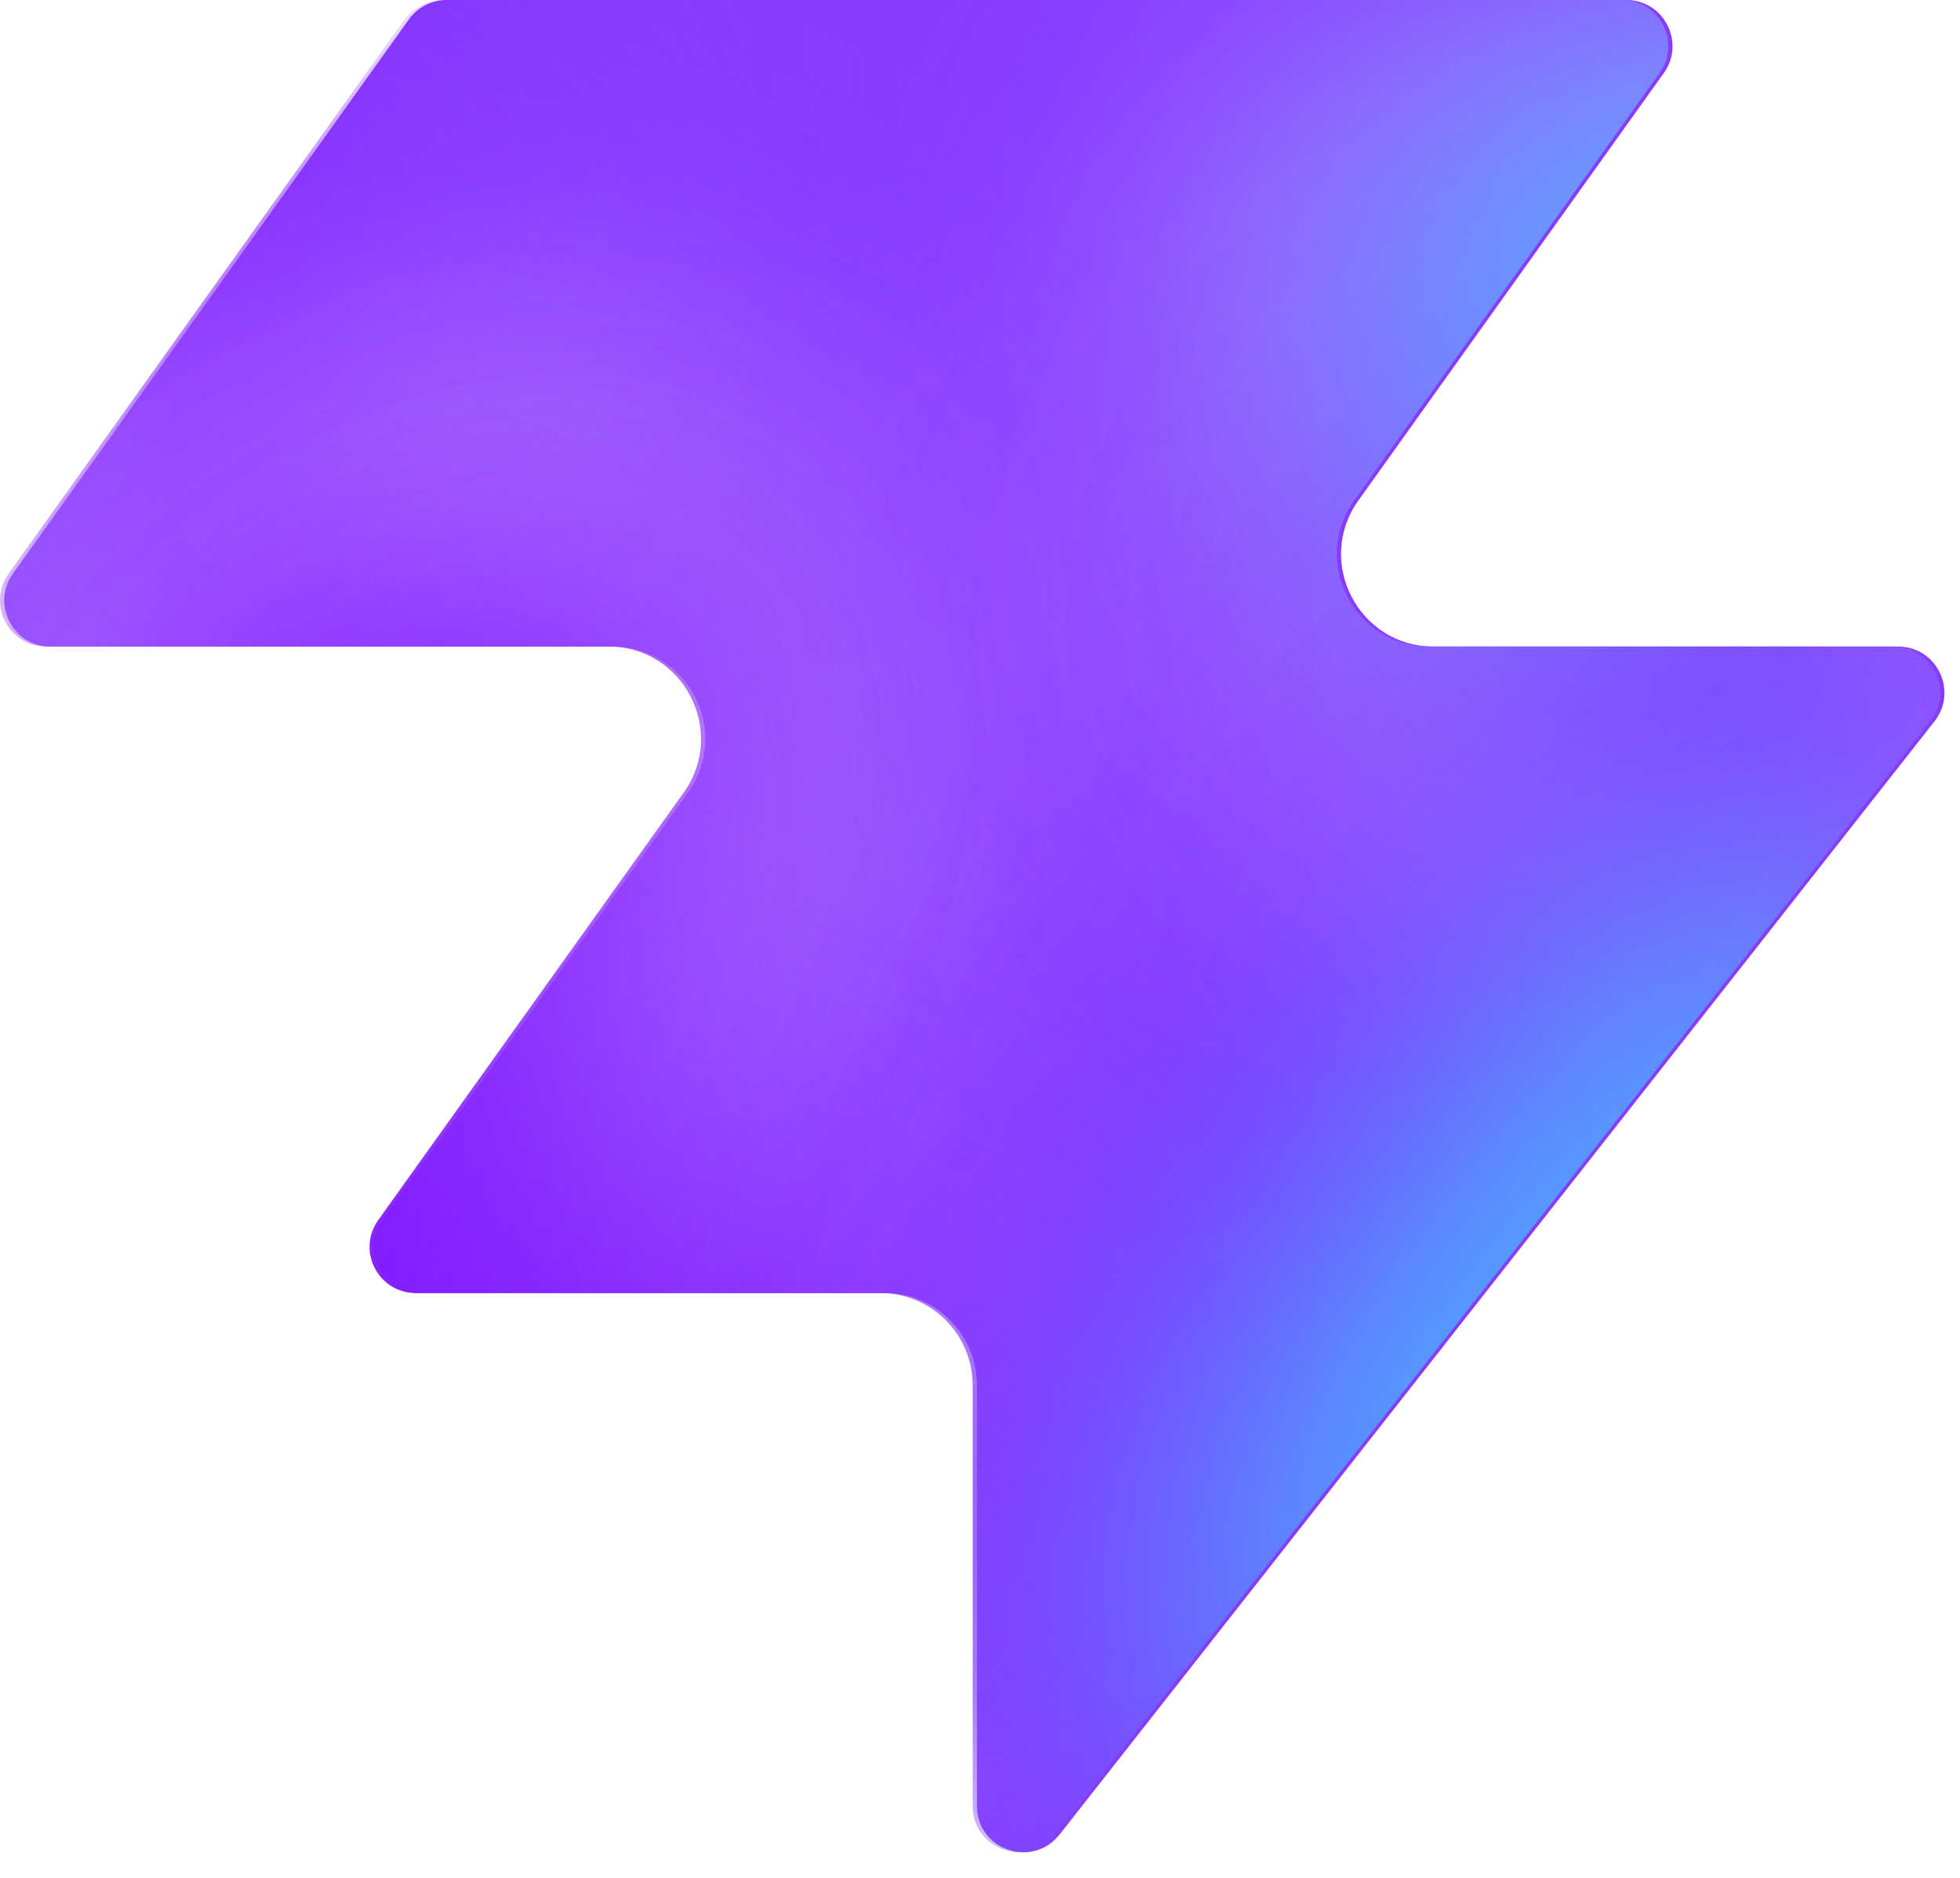
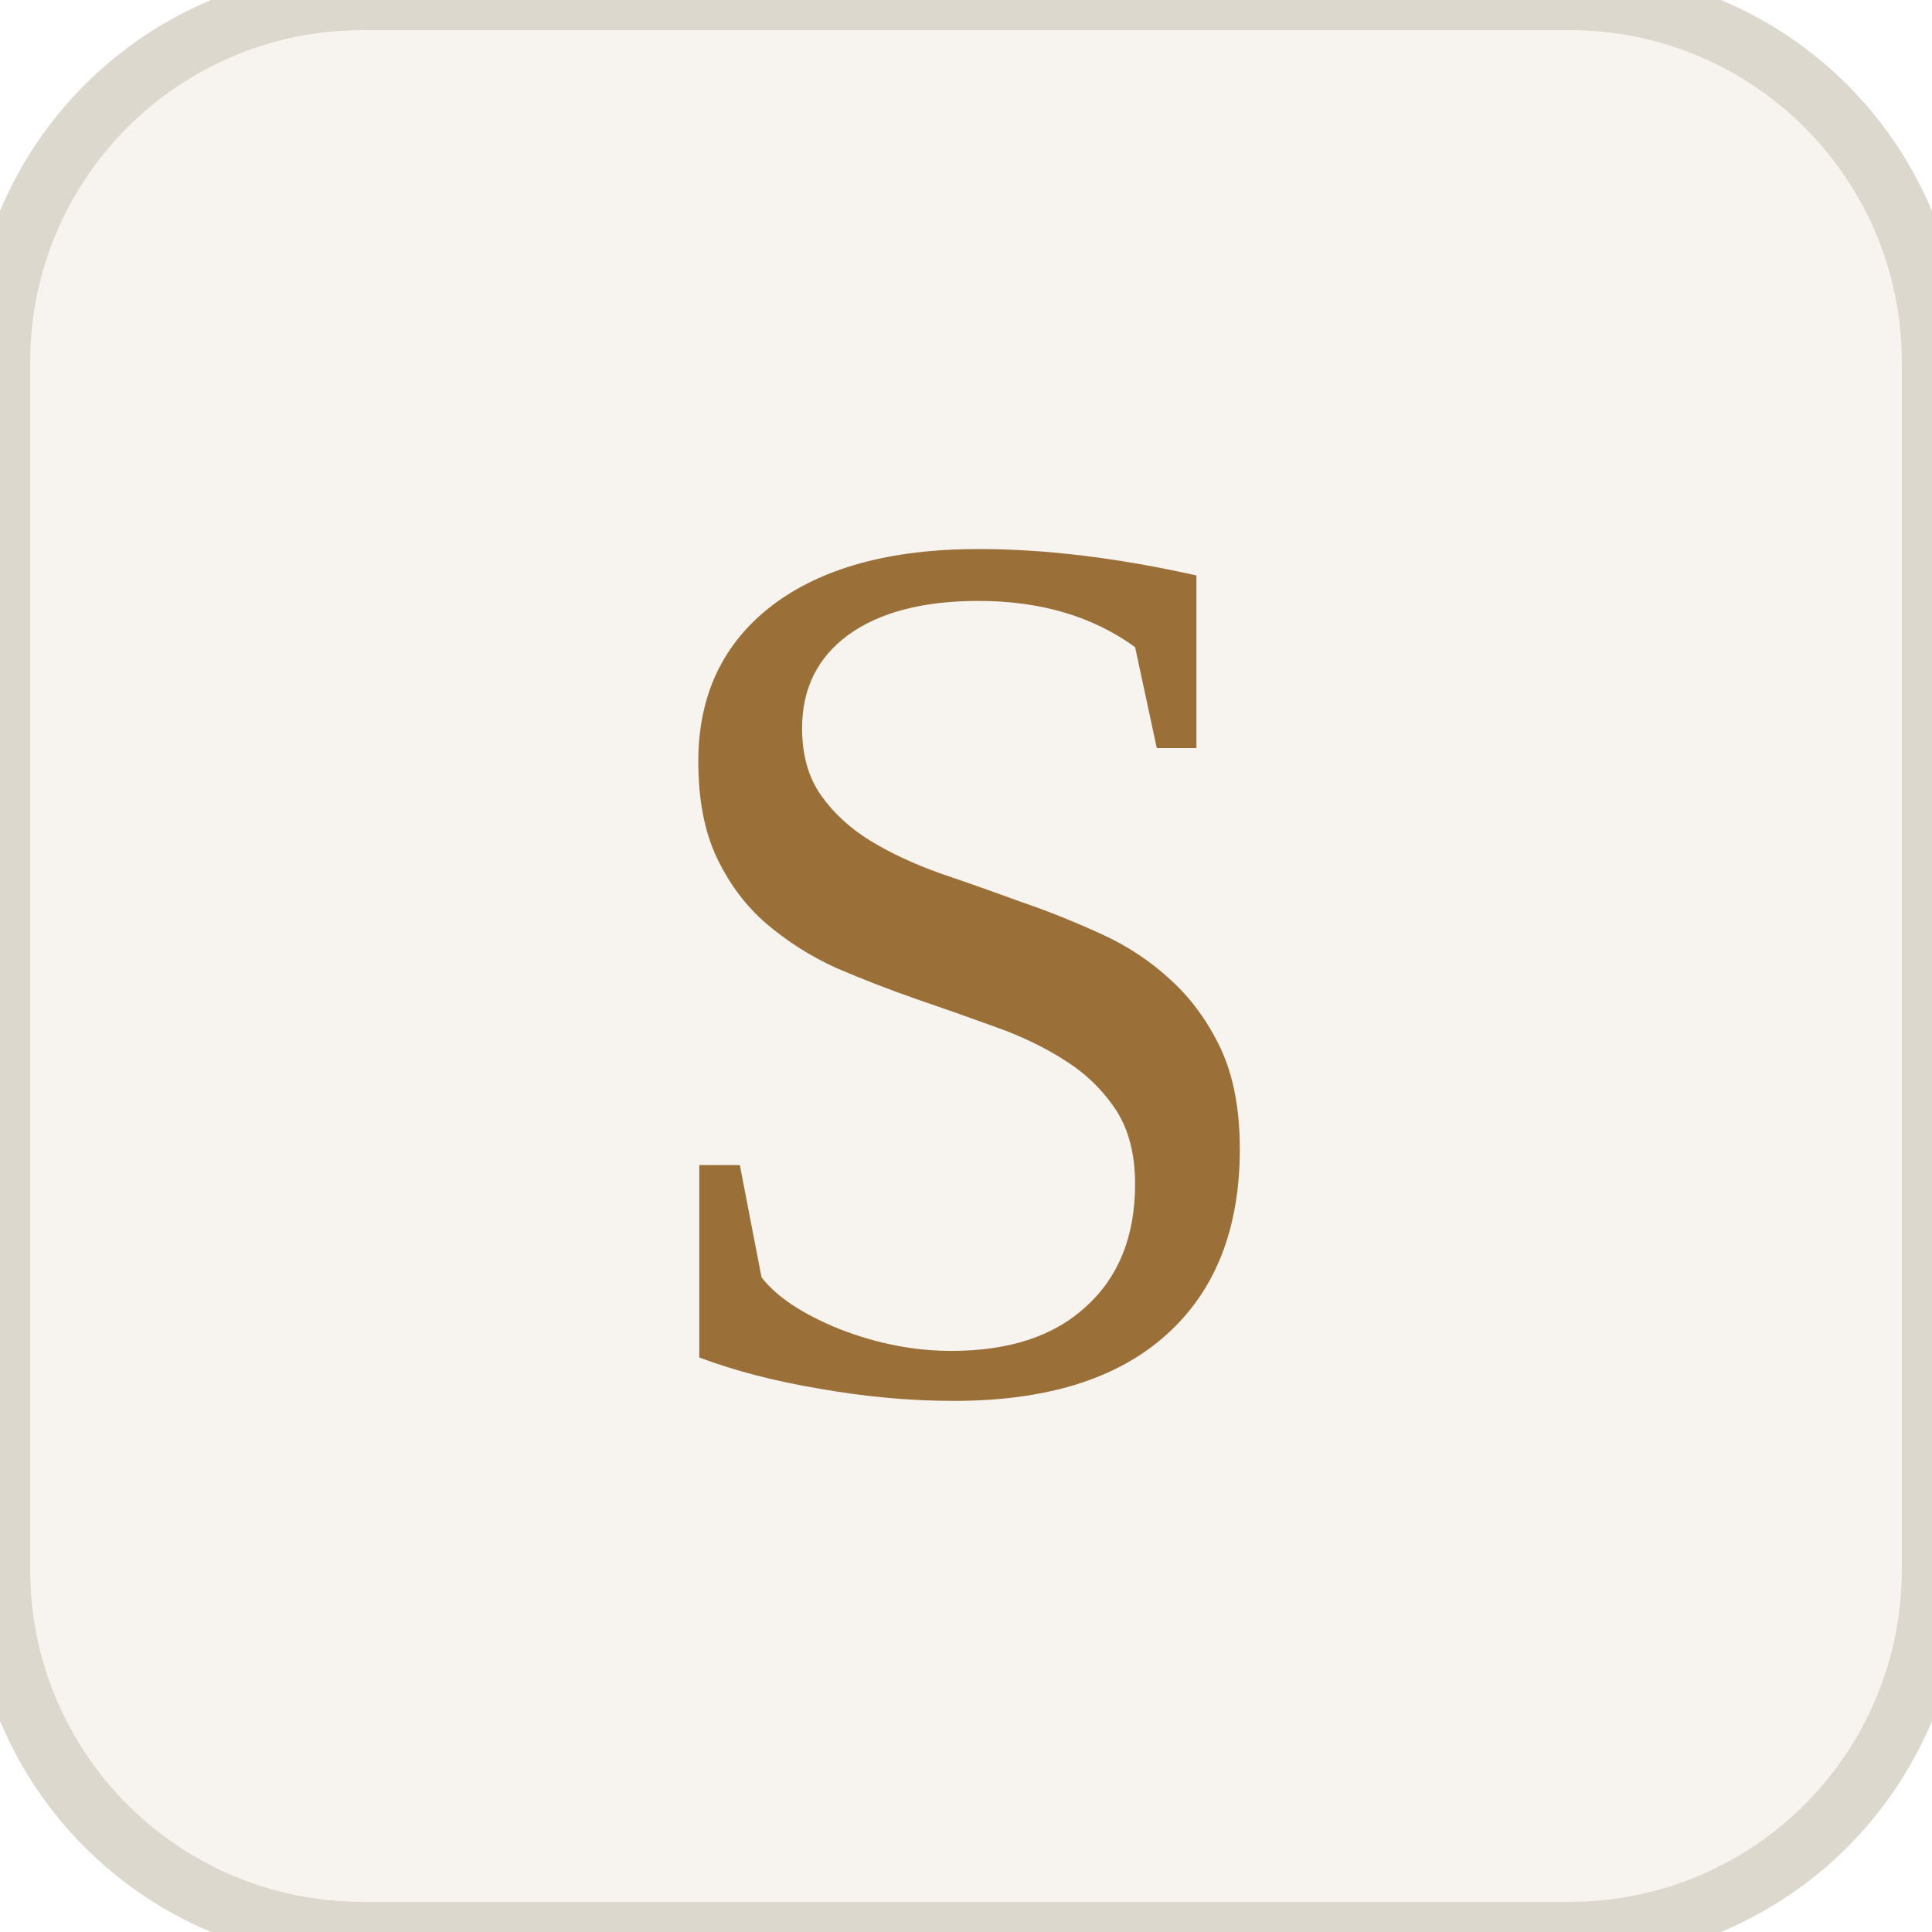
- <svg xmlns="http://www.w3.org/2000/svg" width="48" height="46" fill="none" viewBox="0 0 48 46">
-   <path fill="#863bff" d="M25.946 44.938c-.664.845-2.021.375-2.021-.698V33.937a2.26 2.26 0 0 0-2.262-2.262H10.287c-.92 0-1.456-1.04-.92-1.788l7.48-10.471c1.07-1.497 0-3.578-1.842-3.578H1.237c-.92 0-1.456-1.04-.92-1.788L10.013.474c.214-.297.556-.474.92-.474h28.894c.92 0 1.456 1.04.92 1.788l-7.48 10.471c-1.07 1.498 0 3.579 1.842 3.579h11.377c.943 0 1.473 1.088.89 1.83L25.947 44.94z" style="fill:#863bff;fill:color(display-p3 .525 .23 1);fill-opacity:1" />
-   <mask id="a" width="48" height="46" x="0" y="0" maskUnits="userSpaceOnUse" style="mask-type:alpha">
-     <path fill="#000" d="M25.842 44.938c-.664.844-2.021.375-2.021-.698V33.937a2.26 2.26 0 0 0-2.262-2.262H10.183c-.92 0-1.456-1.04-.92-1.788l7.48-10.471c1.07-1.498 0-3.579-1.842-3.579H1.133c-.92 0-1.456-1.04-.92-1.787L9.91.473c.214-.297.556-.474.92-.474h28.894c.92 0 1.456 1.04.92 1.788l-7.48 10.471c-1.07 1.498 0 3.578 1.842 3.578h11.377c.943 0 1.473 1.088.89 1.832L25.843 44.94z" style="fill:#000;fill-opacity:1" />
-   </mask>
-   <g mask="url(#a)">
-     <g filter="url(#b)">
-       <ellipse cx="5.508" cy="14.704" fill="#ede6ff" rx="5.508" ry="14.704" style="fill:#ede6ff;fill:color(display-p3 .927 .903 1);fill-opacity:1" transform="matrix(.00324 1 1 -.00324 -4.47 31.516)" />
-     </g>
-     <g filter="url(#c)">
-       <ellipse cx="10.399" cy="29.851" fill="#ede6ff" rx="10.399" ry="29.851" style="fill:#ede6ff;fill:color(display-p3 .927 .903 1);fill-opacity:1" transform="matrix(.00324 1 1 -.00324 -39.328 7.883)" />
-     </g>
-     <g filter="url(#d)">
-       <ellipse cx="5.508" cy="30.487" fill="#7e14ff" rx="5.508" ry="30.487" style="fill:#7e14ff;fill:color(display-p3 .492 .077 1);fill-opacity:1" transform="rotate(89.814 -25.913 -14.639)scale(1 -1)" />
-     </g>
-     <g filter="url(#e)">
-       <ellipse cx="5.508" cy="30.599" fill="#7e14ff" rx="5.508" ry="30.599" style="fill:#7e14ff;fill:color(display-p3 .492 .077 1);fill-opacity:1" transform="rotate(89.814 -32.644 -3.334)scale(1 -1)" />
-     </g>
-     <g filter="url(#f)">
-       <ellipse cx="5.508" cy="30.599" fill="#7e14ff" rx="5.508" ry="30.599" style="fill:#7e14ff;fill:color(display-p3 .492 .077 1);fill-opacity:1" transform="matrix(.00324 1 1 -.00324 -34.34 30.47)" />
-     </g>
-     <g filter="url(#g)">
-       <ellipse cx="14.072" cy="22.078" fill="#ede6ff" rx="14.072" ry="22.078" style="fill:#ede6ff;fill:color(display-p3 .927 .903 1);fill-opacity:1" transform="rotate(93.35 24.506 48.493)scale(-1 1)" />
-     </g>
-     <g filter="url(#h)">
-       <ellipse cx="3.47" cy="21.501" fill="#7e14ff" rx="3.47" ry="21.501" style="fill:#7e14ff;fill:color(display-p3 .492 .077 1);fill-opacity:1" transform="rotate(89.009 28.708 47.59)scale(-1 1)" />
-     </g>
-     <g filter="url(#i)">
-       <ellipse cx="3.47" cy="21.501" fill="#7e14ff" rx="3.47" ry="21.501" style="fill:#7e14ff;fill:color(display-p3 .492 .077 1);fill-opacity:1" transform="rotate(89.009 28.708 47.59)scale(-1 1)" />
-     </g>
-     <g filter="url(#j)">
-       <ellipse cx=".387" cy="8.972" fill="#7e14ff" rx="4.407" ry="29.108" style="fill:#7e14ff;fill:color(display-p3 .492 .077 1);fill-opacity:1" transform="rotate(39.51 .387 8.972)" />
-     </g>
-     <g filter="url(#k)">
-       <ellipse cx="47.523" cy="-6.092" fill="#7e14ff" rx="4.407" ry="29.108" style="fill:#7e14ff;fill:color(display-p3 .492 .077 1);fill-opacity:1" transform="rotate(37.892 47.523 -6.092)" />
-     </g>
-     <g filter="url(#l)">
-       <ellipse cx="41.412" cy="6.333" fill="#47bfff" rx="5.971" ry="9.665" style="fill:#47bfff;fill:color(display-p3 .28 .748 1);fill-opacity:1" transform="rotate(37.892 41.412 6.333)" />
-     </g>
-     <g filter="url(#m)">
-       <ellipse cx="-1.879" cy="38.332" fill="#7e14ff" rx="4.407" ry="29.108" style="fill:#7e14ff;fill:color(display-p3 .492 .077 1);fill-opacity:1" transform="rotate(37.892 -1.88 38.332)" />
-     </g>
-     <g filter="url(#n)">
-       <ellipse cx="-1.879" cy="38.332" fill="#7e14ff" rx="4.407" ry="29.108" style="fill:#7e14ff;fill:color(display-p3 .492 .077 1);fill-opacity:1" transform="rotate(37.892 -1.88 38.332)" />
-     </g>
-     <g filter="url(#o)">
-       <ellipse cx="35.651" cy="29.907" fill="#7e14ff" rx="4.407" ry="29.108" style="fill:#7e14ff;fill:color(display-p3 .492 .077 1);fill-opacity:1" transform="rotate(37.892 35.651 29.907)" />
-     </g>
-     <g filter="url(#p)">
-       <ellipse cx="38.418" cy="32.4" fill="#47bfff" rx="5.971" ry="15.297" style="fill:#47bfff;fill:color(display-p3 .28 .748 1);fill-opacity:1" transform="rotate(37.892 38.418 32.4)" />
-     </g>
-   </g>
-   <defs>
-     <filter id="b" width="60.045" height="41.654" x="-19.77" y="16.149" color-interpolation-filters="sRGB" filterUnits="userSpaceOnUse">
-       <feFlood flood-opacity="0" result="BackgroundImageFix" />
-       <feBlend in="SourceGraphic" in2="BackgroundImageFix" result="shape" />
-       <feGaussianBlur result="effect1_foregroundBlur_2002_17158" stdDeviation="7.659" />
-     </filter>
-     <filter id="c" width="90.34" height="51.437" x="-54.613" y="-7.533" color-interpolation-filters="sRGB" filterUnits="userSpaceOnUse">
-       <feFlood flood-opacity="0" result="BackgroundImageFix" />
-       <feBlend in="SourceGraphic" in2="BackgroundImageFix" result="shape" />
-       <feGaussianBlur result="effect1_foregroundBlur_2002_17158" stdDeviation="7.659" />
-     </filter>
-     <filter id="d" width="79.355" height="29.4" x="-49.64" y="2.03" color-interpolation-filters="sRGB" filterUnits="userSpaceOnUse">
-       <feFlood flood-opacity="0" result="BackgroundImageFix" />
-       <feBlend in="SourceGraphic" in2="BackgroundImageFix" result="shape" />
-       <feGaussianBlur result="effect1_foregroundBlur_2002_17158" stdDeviation="4.596" />
-     </filter>
-     <filter id="e" width="79.579" height="29.4" x="-45.045" y="20.029" color-interpolation-filters="sRGB" filterUnits="userSpaceOnUse">
-       <feFlood flood-opacity="0" result="BackgroundImageFix" />
-       <feBlend in="SourceGraphic" in2="BackgroundImageFix" result="shape" />
-       <feGaussianBlur result="effect1_foregroundBlur_2002_17158" stdDeviation="4.596" />
-     </filter>
-     <filter id="f" width="79.579" height="29.4" x="-43.513" y="21.178" color-interpolation-filters="sRGB" filterUnits="userSpaceOnUse">
-       <feFlood flood-opacity="0" result="BackgroundImageFix" />
-       <feBlend in="SourceGraphic" in2="BackgroundImageFix" result="shape" />
-       <feGaussianBlur result="effect1_foregroundBlur_2002_17158" stdDeviation="4.596" />
-     </filter>
-     <filter id="g" width="74.749" height="58.852" x="15.756" y="-17.901" color-interpolation-filters="sRGB" filterUnits="userSpaceOnUse">
-       <feFlood flood-opacity="0" result="BackgroundImageFix" />
-       <feBlend in="SourceGraphic" in2="BackgroundImageFix" result="shape" />
-       <feGaussianBlur result="effect1_foregroundBlur_2002_17158" stdDeviation="7.659" />
-     </filter>
-     <filter id="h" width="61.377" height="25.362" x="23.548" y="2.284" color-interpolation-filters="sRGB" filterUnits="userSpaceOnUse">
-       <feFlood flood-opacity="0" result="BackgroundImageFix" />
-       <feBlend in="SourceGraphic" in2="BackgroundImageFix" result="shape" />
-       <feGaussianBlur result="effect1_foregroundBlur_2002_17158" stdDeviation="4.596" />
-     </filter>
-     <filter id="i" width="61.377" height="25.362" x="23.548" y="2.284" color-interpolation-filters="sRGB" filterUnits="userSpaceOnUse">
-       <feFlood flood-opacity="0" result="BackgroundImageFix" />
-       <feBlend in="SourceGraphic" in2="BackgroundImageFix" result="shape" />
-       <feGaussianBlur result="effect1_foregroundBlur_2002_17158" stdDeviation="4.596" />
-     </filter>
-     <filter id="j" width="56.045" height="63.649" x="-27.636" y="-22.853" color-interpolation-filters="sRGB" filterUnits="userSpaceOnUse">
-       <feFlood flood-opacity="0" result="BackgroundImageFix" />
-       <feBlend in="SourceGraphic" in2="BackgroundImageFix" result="shape" />
-       <feGaussianBlur result="effect1_foregroundBlur_2002_17158" stdDeviation="4.596" />
-     </filter>
-     <filter id="k" width="54.814" height="64.646" x="20.116" y="-38.415" color-interpolation-filters="sRGB" filterUnits="userSpaceOnUse">
-       <feFlood flood-opacity="0" result="BackgroundImageFix" />
-       <feBlend in="SourceGraphic" in2="BackgroundImageFix" result="shape" />
-       <feGaussianBlur result="effect1_foregroundBlur_2002_17158" stdDeviation="4.596" />
-     </filter>
-     <filter id="l" width="33.541" height="35.313" x="24.641" y="-11.323" color-interpolation-filters="sRGB" filterUnits="userSpaceOnUse">
-       <feFlood flood-opacity="0" result="BackgroundImageFix" />
-       <feBlend in="SourceGraphic" in2="BackgroundImageFix" result="shape" />
-       <feGaussianBlur result="effect1_foregroundBlur_2002_17158" stdDeviation="4.596" />
-     </filter>
-     <filter id="m" width="54.814" height="64.646" x="-29.286" y="6.009" color-interpolation-filters="sRGB" filterUnits="userSpaceOnUse">
-       <feFlood flood-opacity="0" result="BackgroundImageFix" />
-       <feBlend in="SourceGraphic" in2="BackgroundImageFix" result="shape" />
-       <feGaussianBlur result="effect1_foregroundBlur_2002_17158" stdDeviation="4.596" />
-     </filter>
-     <filter id="n" width="54.814" height="64.646" x="-29.286" y="6.009" color-interpolation-filters="sRGB" filterUnits="userSpaceOnUse">
-       <feFlood flood-opacity="0" result="BackgroundImageFix" />
-       <feBlend in="SourceGraphic" in2="BackgroundImageFix" result="shape" />
-       <feGaussianBlur result="effect1_foregroundBlur_2002_17158" stdDeviation="4.596" />
-     </filter>
-     <filter id="o" width="54.814" height="64.646" x="8.244" y="-2.416" color-interpolation-filters="sRGB" filterUnits="userSpaceOnUse">
-       <feFlood flood-opacity="0" result="BackgroundImageFix" />
-       <feBlend in="SourceGraphic" in2="BackgroundImageFix" result="shape" />
-       <feGaussianBlur result="effect1_foregroundBlur_2002_17158" stdDeviation="4.596" />
-     </filter>
-     <filter id="p" width="39.409" height="43.623" x="18.713" y="10.588" color-interpolation-filters="sRGB" filterUnits="userSpaceOnUse">
-       <feFlood flood-opacity="0" result="BackgroundImageFix" />
-       <feBlend in="SourceGraphic" in2="BackgroundImageFix" result="shape" />
-       <feGaussianBlur result="effect1_foregroundBlur_2002_17158" stdDeviation="4.596" />
-     </filter>
-   </defs>
+ <svg xmlns="http://www.w3.org/2000/svg" viewBox="0 0 32 32" width="32" height="32">
+   <rect width="32" height="32" rx="6" fill="#f7f4ef" />
+   <rect width="32" height="32" rx="6" fill="none" stroke="#ddd8ce" stroke-width="1" />
+   <text x="16" y="23" font-family="Georgia, 'Times New Roman', serif" font-size="21" font-weight="500" fill="#9a6f38" text-anchor="middle">S</text>
</svg>
